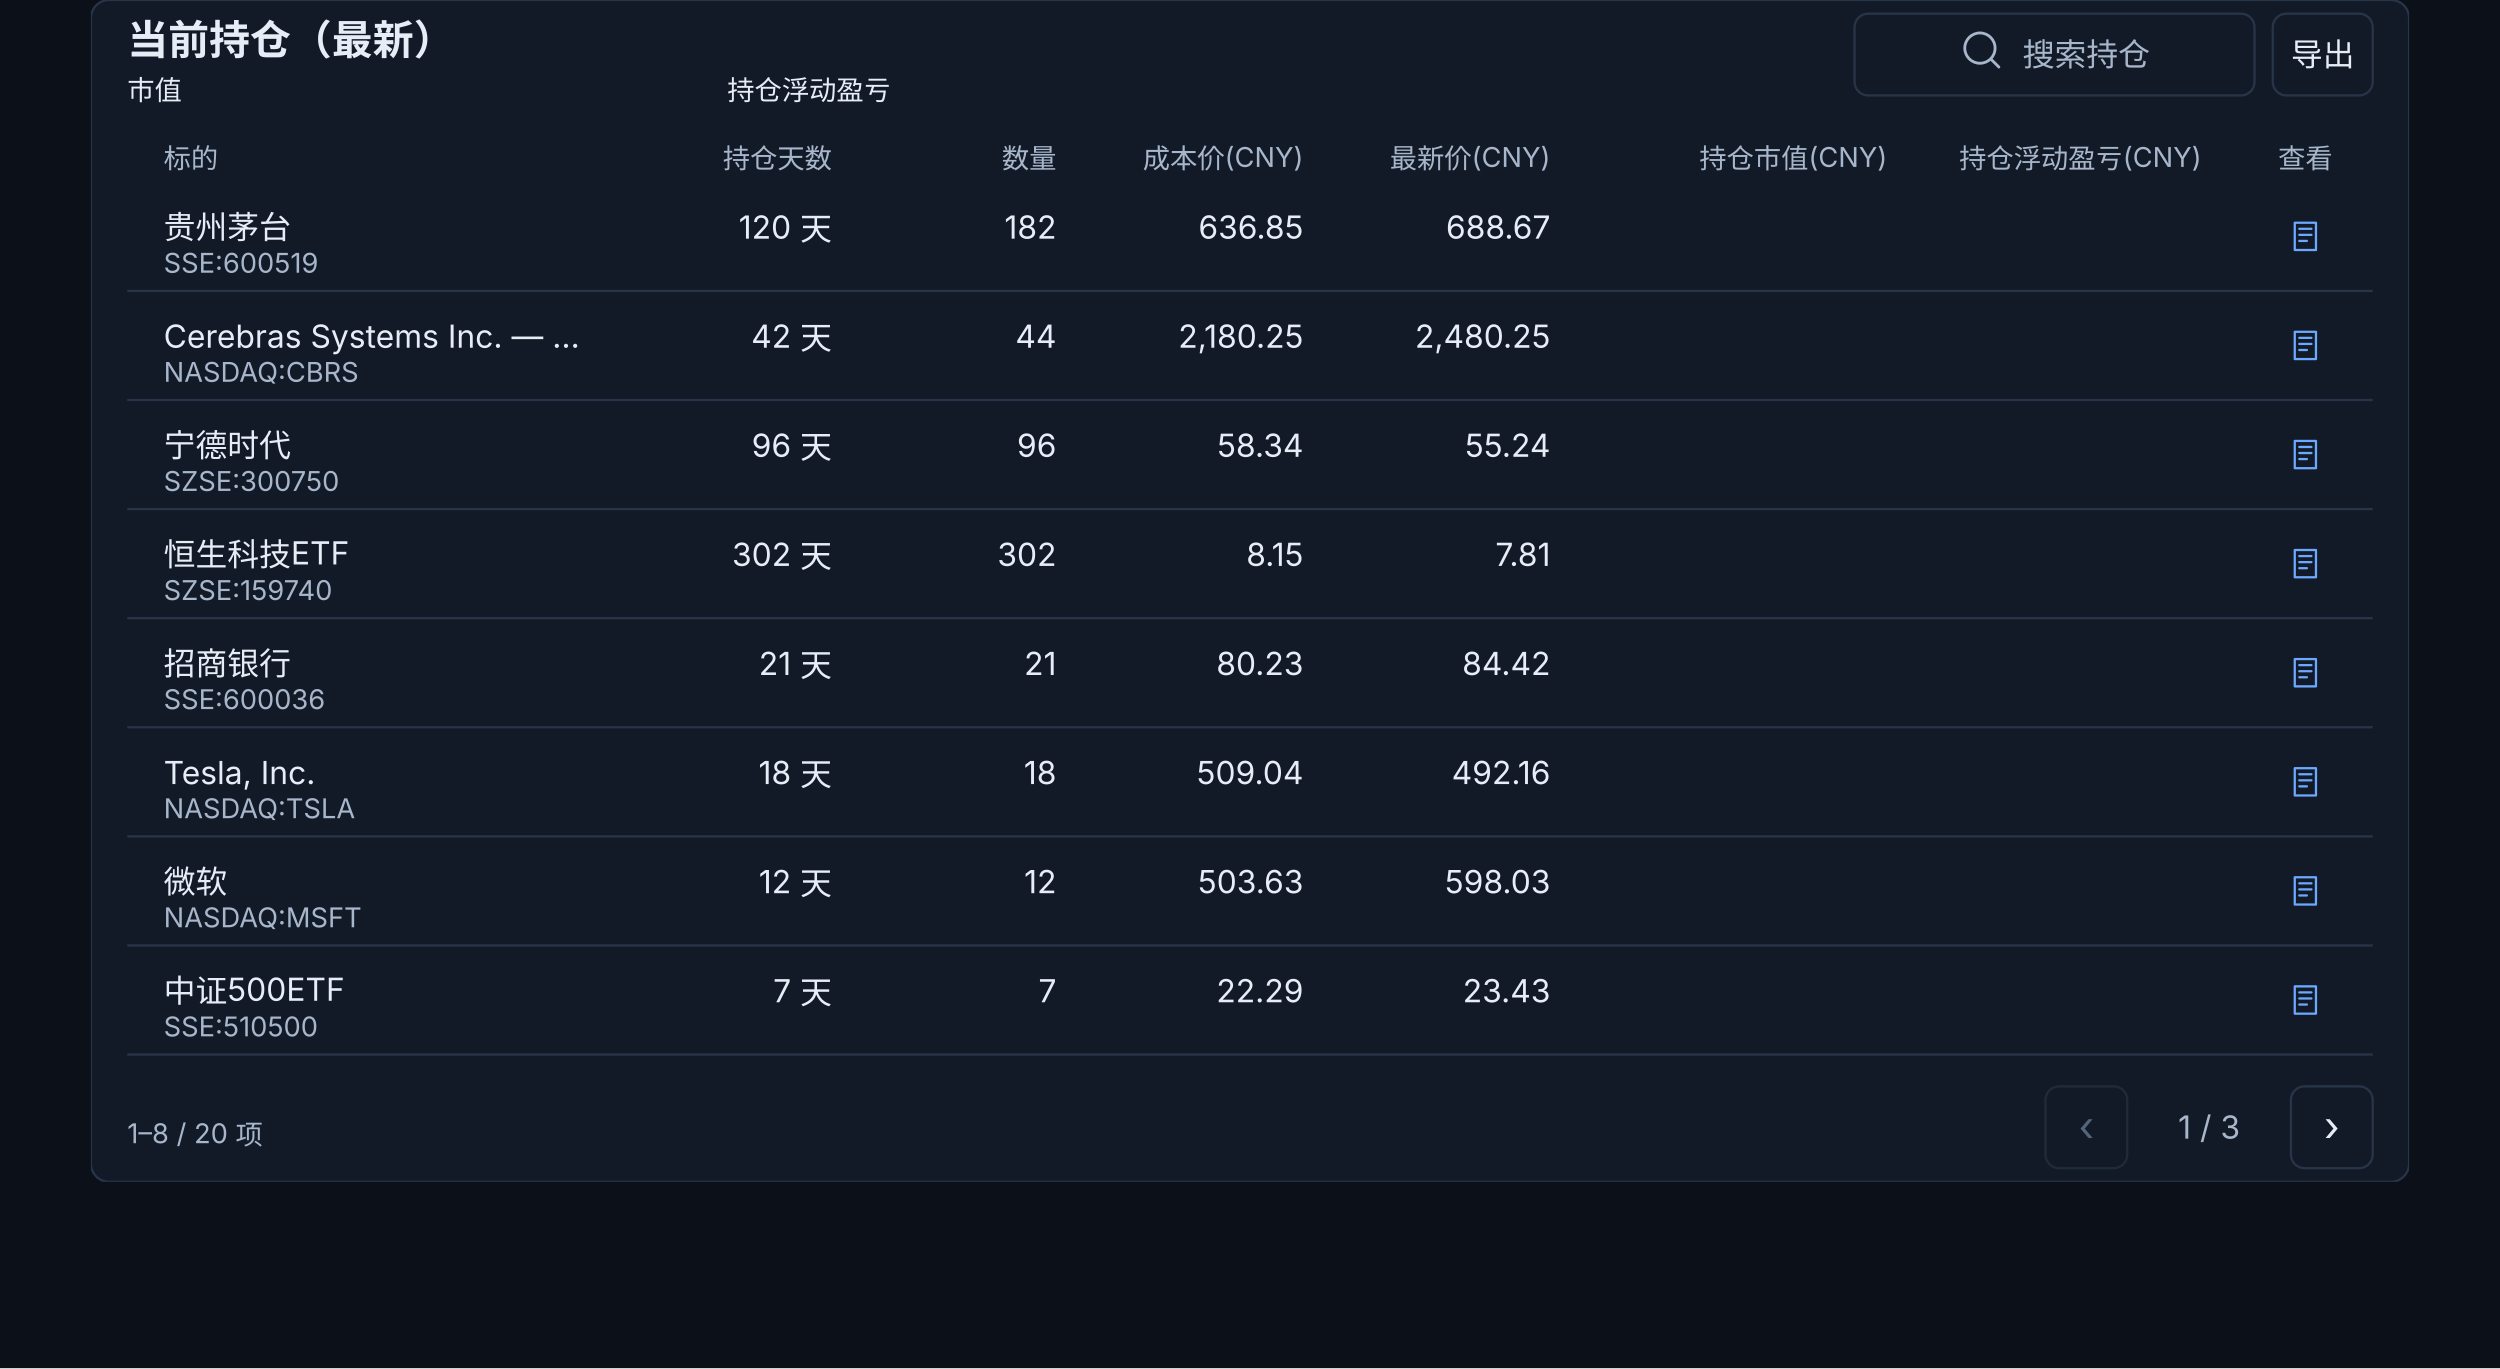
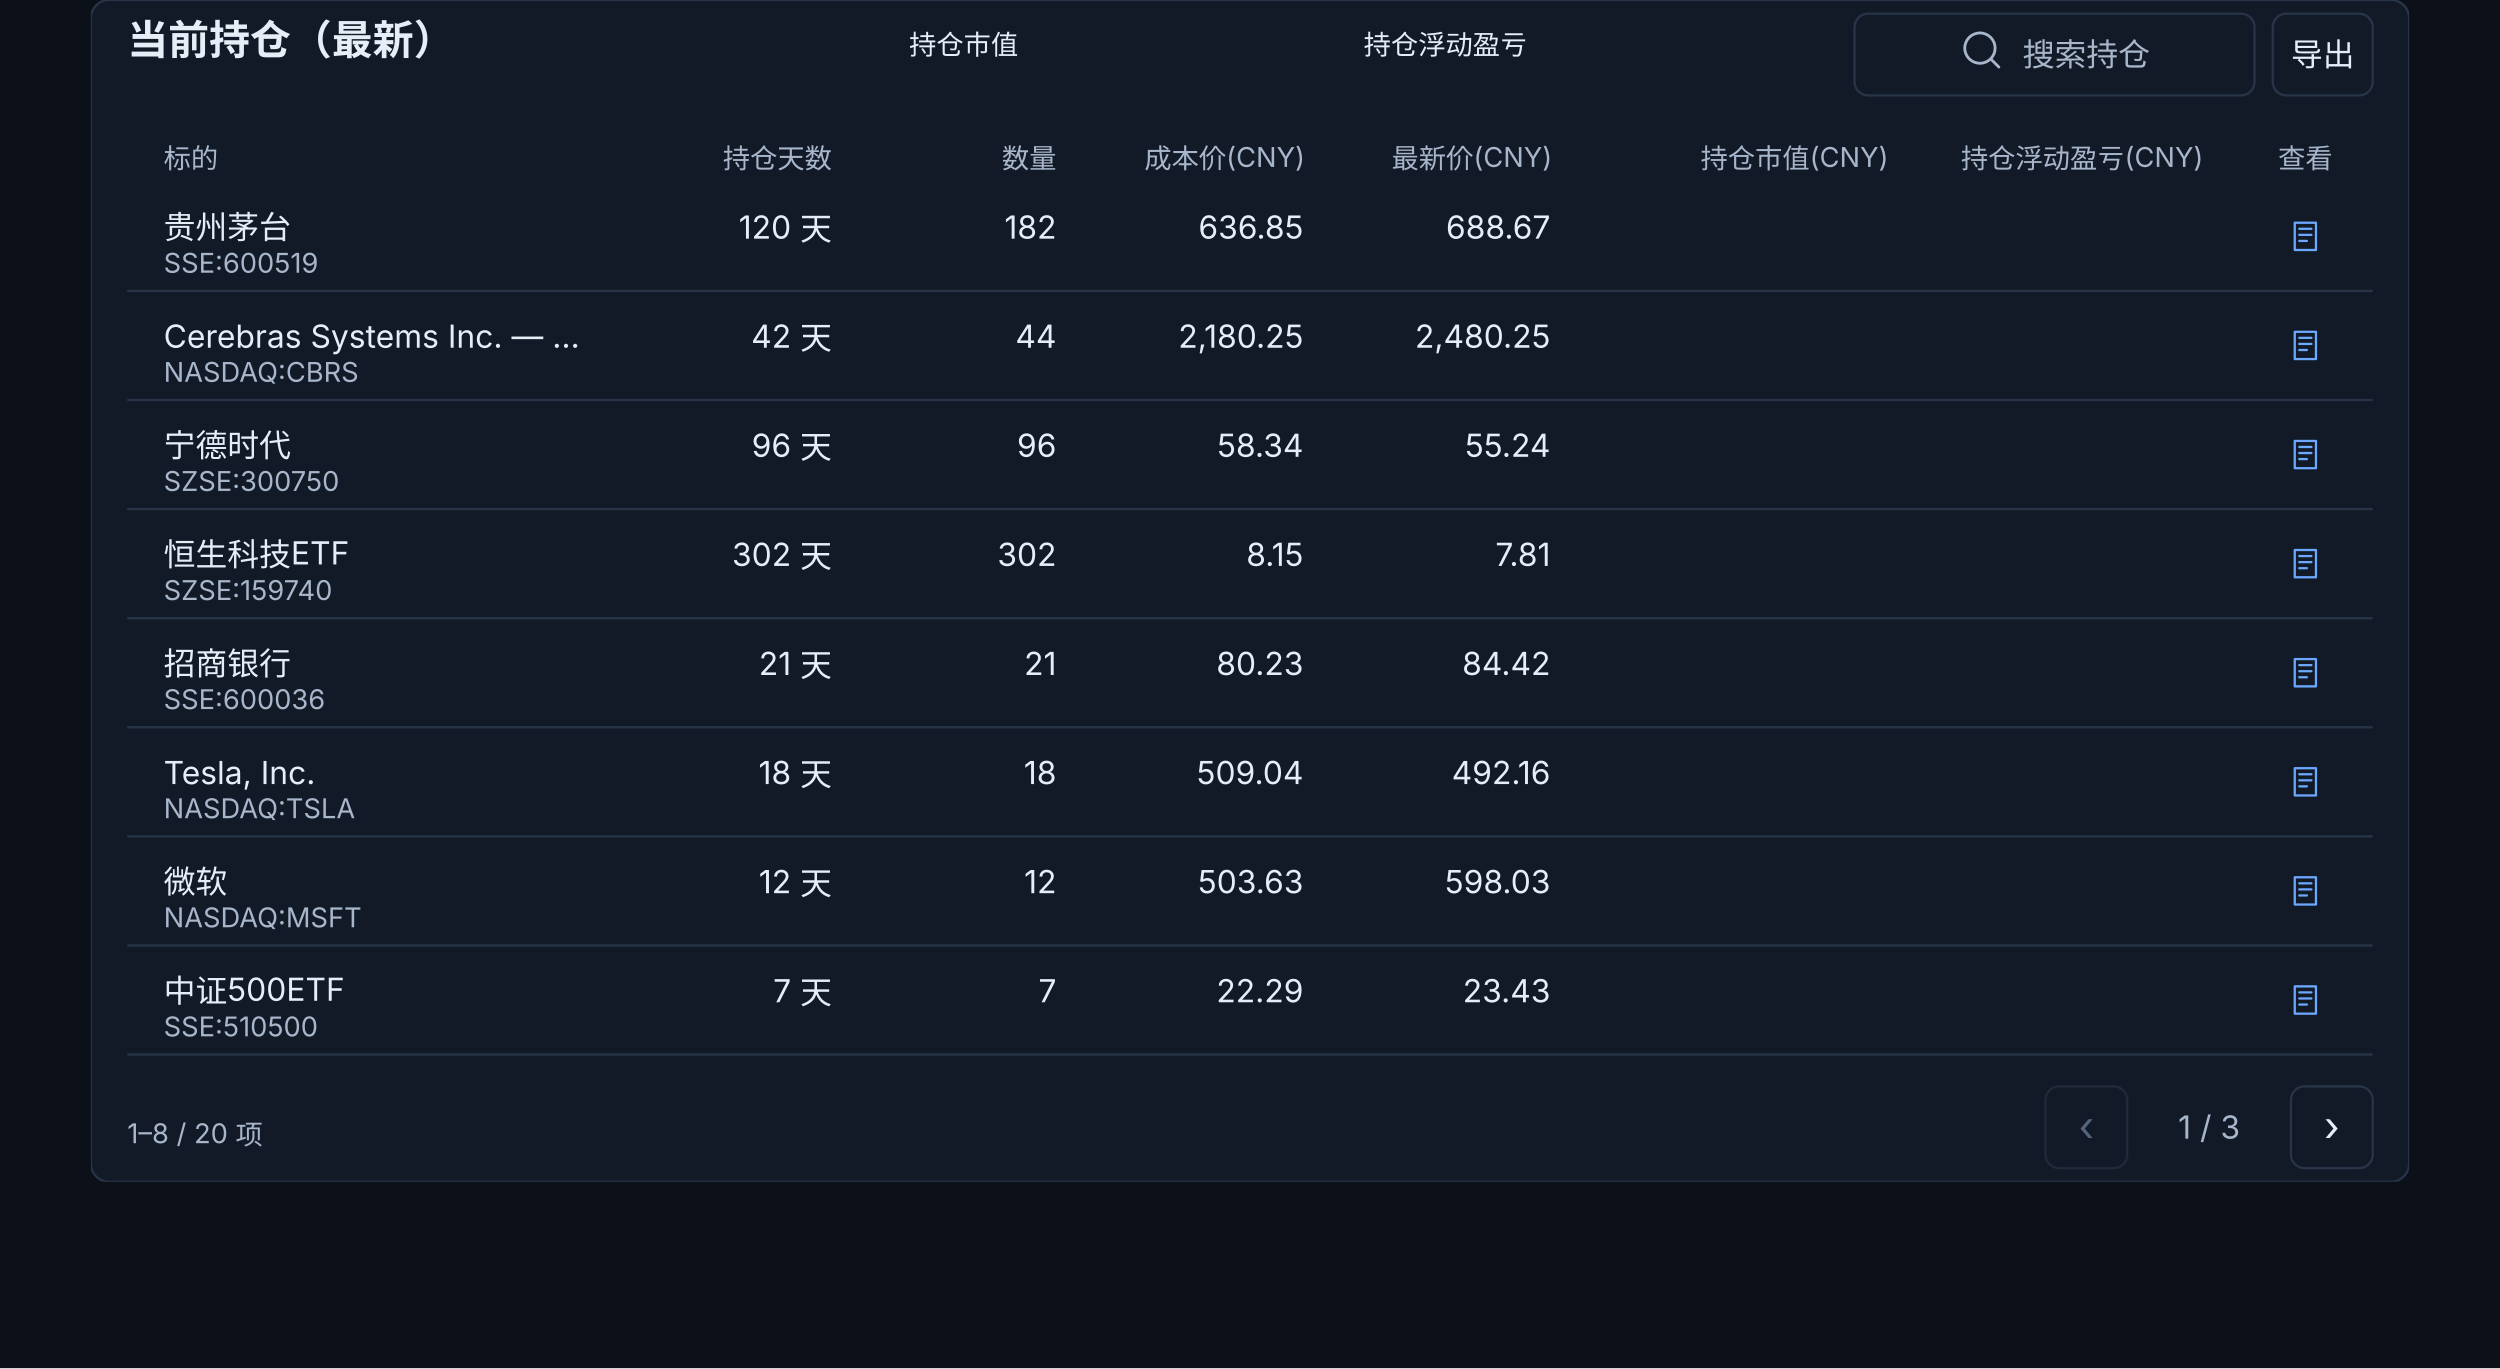
<svg xmlns="http://www.w3.org/2000/svg" width="1100" height="602" viewBox="0 0 1100 602">
  <style>text{font-family:-apple-system,BlinkMacSystemFont,'Segoe UI',sans-serif;font-variant-numeric:tabular-nums}</style>
  <rect width="1100" height="602" fill="#0B1019" />
  <defs>
    <clipPath id="frame-clip">
      <rect x="40" width="1020" height="520" />
    </clipPath>
  </defs>
  <g clip-path="url(#frame-clip)">
    <g transform="translate(0,-1228)">
      <rect width="100%" height="100%" fill="#0B1019" />
      <rect x="40" y="108" width="1020" height="520" rx="8" fill="#111A26" stroke="#283448" />
      <rect x="816" y="114" width="176" height="36" rx="6" fill="#111A26" stroke="#283448" />
      <svg x="862.0" y="120" width="20" height="20" viewBox="0 0 24 24">
        <path d="M17 17l4 4M19 11a8 8 0 1 1-16 0a8 8 0 1 1 16 0" fill="none" stroke="#A8B6CB" stroke-width="1.5" stroke-linecap="round" stroke-linejoin="round" />
      </svg>
      <rect x="1000" y="114" width="44" height="36" rx="6" fill="#111A26" stroke="#283448" />
      <path d="M56 236 L1044 236" fill="none" stroke="#283448" stroke-width="1" />
      <rect x="996.36" y="202" width="36" height="36" rx="6" fill="none" stroke="none" />
      <svg x="1006.36" y="204" width="16" height="16" viewBox="0 0 24 24">
        <path d="M5 3h14v18H5zM8 7h8M8 11h8M8 15h5" fill="none" stroke="#6CA8FF" stroke-width="1.5" stroke-linecap="round" stroke-linejoin="round" />
      </svg>
      <path d="M56 284 L1044 284" fill="none" stroke="#283448" stroke-width="1" />
      <rect x="996.36" y="250" width="36" height="36" rx="6" fill="none" stroke="none" />
      <svg x="1006.36" y="252" width="16" height="16" viewBox="0 0 24 24">
        <path d="M5 3h14v18H5zM8 7h8M8 11h8M8 15h5" fill="none" stroke="#6CA8FF" stroke-width="1.5" stroke-linecap="round" stroke-linejoin="round" />
      </svg>
      <path d="M56 332 L1044 332" fill="none" stroke="#283448" stroke-width="1" />
      <rect x="996.36" y="298" width="36" height="36" rx="6" fill="none" stroke="none" />
      <svg x="1006.36" y="300" width="16" height="16" viewBox="0 0 24 24">
        <path d="M5 3h14v18H5zM8 7h8M8 11h8M8 15h5" fill="none" stroke="#6CA8FF" stroke-width="1.5" stroke-linecap="round" stroke-linejoin="round" />
      </svg>
      <path d="M56 380 L1044 380" fill="none" stroke="#283448" stroke-width="1" />
      <rect x="996.36" y="346" width="36" height="36" rx="6" fill="none" stroke="none" />
      <svg x="1006.36" y="348" width="16" height="16" viewBox="0 0 24 24">
        <path d="M5 3h14v18H5zM8 7h8M8 11h8M8 15h5" fill="none" stroke="#6CA8FF" stroke-width="1.5" stroke-linecap="round" stroke-linejoin="round" />
      </svg>
      <path d="M56 428 L1044 428" fill="none" stroke="#283448" stroke-width="1" />
      <rect x="996.36" y="394" width="36" height="36" rx="6" fill="none" stroke="none" />
      <svg x="1006.36" y="396" width="16" height="16" viewBox="0 0 24 24">
        <path d="M5 3h14v18H5zM8 7h8M8 11h8M8 15h5" fill="none" stroke="#6CA8FF" stroke-width="1.5" stroke-linecap="round" stroke-linejoin="round" />
      </svg>
      <path d="M56 476 L1044 476" fill="none" stroke="#283448" stroke-width="1" />
      <path d="M56 524 L1044 524" fill="none" stroke="#283448" stroke-width="1" />
      <path d="M56 572 L1044 572" fill="none" stroke="#283448" stroke-width="1" />
      <g data-component="Pagination">
        <rect x="900" y="586" width="36" height="36" rx="6" fill="#111A26" stroke="#202B3A" />
        <rect x="1008" y="586" width="36" height="36" rx="6" fill="#111A26" stroke="#202B3A" />
      </g>
      <rect x="40" y="668" width="1020" height="520" rx="8" fill="#111A26" stroke="#283448" />
      <rect x="816" y="674" width="176" height="36" rx="6" fill="#111A26" stroke="#283448" />
      <svg x="862.0" y="680" width="20" height="20" viewBox="0 0 24 24">
        <path d="M17 17l4 4M19 11a8 8 0 1 1-16 0a8 8 0 1 1 16 0" fill="none" stroke="#A8B6CB" stroke-width="1.5" stroke-linecap="round" stroke-linejoin="round" />
      </svg>
      <rect x="1000" y="674" width="44" height="36" rx="6" fill="#111A26" stroke="#283448" />
      <path d="M56 796 L1044 796" fill="none" stroke="#283448" stroke-width="1" />
      <rect x="996.36" y="762" width="36" height="36" rx="6" fill="none" stroke="none" />
      <svg x="1006.36" y="764" width="16" height="16" viewBox="0 0 24 24">
        <path d="M5 3h14v18H5zM8 7h8M8 11h8M8 15h5" fill="none" stroke="#6CA8FF" stroke-width="1.5" stroke-linecap="round" stroke-linejoin="round" />
      </svg>
      <path d="M56 844 L1044 844" fill="none" stroke="#283448" stroke-width="1" />
      <rect x="996.36" y="810" width="36" height="36" rx="6" fill="none" stroke="none" />
      <svg x="1006.36" y="812" width="16" height="16" viewBox="0 0 24 24">
        <path d="M5 3h14v18H5zM8 7h8M8 11h8M8 15h5" fill="none" stroke="#6CA8FF" stroke-width="1.5" stroke-linecap="round" stroke-linejoin="round" />
      </svg>
      <path d="M56 892 L1044 892" fill="none" stroke="#283448" stroke-width="1" />
      <rect x="996.36" y="858" width="36" height="36" rx="6" fill="none" stroke="none" />
      <svg x="1006.36" y="860" width="16" height="16" viewBox="0 0 24 24">
        <path d="M5 3h14v18H5zM8 7h8M8 11h8M8 15h5" fill="none" stroke="#6CA8FF" stroke-width="1.5" stroke-linecap="round" stroke-linejoin="round" />
      </svg>
      <path d="M56 940 L1044 940" fill="none" stroke="#283448" stroke-width="1" />
      <rect x="996.36" y="906" width="36" height="36" rx="6" fill="none" stroke="none" />
      <svg x="1006.36" y="908" width="16" height="16" viewBox="0 0 24 24">
        <path d="M5 3h14v18H5zM8 7h8M8 11h8M8 15h5" fill="none" stroke="#6CA8FF" stroke-width="1.5" stroke-linecap="round" stroke-linejoin="round" />
      </svg>
      <path d="M56 988 L1044 988" fill="none" stroke="#283448" stroke-width="1" />
      <rect x="996.36" y="954" width="36" height="36" rx="6" fill="none" stroke="none" />
      <svg x="1006.36" y="956" width="16" height="16" viewBox="0 0 24 24">
        <path d="M5 3h14v18H5zM8 7h8M8 11h8M8 15h5" fill="none" stroke="#6CA8FF" stroke-width="1.5" stroke-linecap="round" stroke-linejoin="round" />
      </svg>
      <path d="M56 1036 L1044 1036" fill="none" stroke="#283448" stroke-width="1" />
      <rect x="996.36" y="1002" width="36" height="36" rx="6" fill="none" stroke="none" />
      <svg x="1006.36" y="1004" width="16" height="16" viewBox="0 0 24 24">
        <path d="M5 3h14v18H5zM8 7h8M8 11h8M8 15h5" fill="none" stroke="#6CA8FF" stroke-width="1.5" stroke-linecap="round" stroke-linejoin="round" />
      </svg>
      <path d="M56 1084 L1044 1084" fill="none" stroke="#283448" stroke-width="1" />
      <rect x="996.36" y="1050" width="36" height="36" rx="6" fill="none" stroke="none" />
      <svg x="1006.36" y="1052" width="16" height="16" viewBox="0 0 24 24">
        <path d="M5 3h14v18H5zM8 7h8M8 11h8M8 15h5" fill="none" stroke="#6CA8FF" stroke-width="1.5" stroke-linecap="round" stroke-linejoin="round" />
      </svg>
      <path d="M56 1132 L1044 1132" fill="none" stroke="#283448" stroke-width="1" />
      <rect x="996.36" y="1098" width="36" height="36" rx="6" fill="none" stroke="none" />
      <svg x="1006.36" y="1100" width="16" height="16" viewBox="0 0 24 24">
        <path d="M5 3h14v18H5zM8 7h8M8 11h8M8 15h5" fill="none" stroke="#6CA8FF" stroke-width="1.5" stroke-linecap="round" stroke-linejoin="round" />
      </svg>
      <g data-component="Pagination">
        <rect x="900" y="1146" width="36" height="36" rx="6" fill="#111A26" stroke="#202B3A" />
        <rect x="1008" y="1146" width="36" height="36" rx="6" fill="#111A26" stroke="#283448" />
      </g>
      <rect x="40" y="1228" width="1020" height="520" rx="8" fill="#111A26" stroke="#283448" />
      <text x="56" y="1252" font-size="18" fill="#E6EDF7" font-weight="600" text-anchor="start">当前持仓（最新）</text>
-       <text x="56" y="1272" font-size="12" fill="#E6EDF7" font-weight="400" text-anchor="start">市值 </text>
-       <text x="92" y="1272" font-size="12" fill="#E6EDF7" font-weight="400" text-anchor="start" />
-       <text x="320" y="1272" font-size="12" fill="#E6EDF7" font-weight="400" text-anchor="start">持仓浮动盈亏 </text>
-       <text x="430" y="1272" font-size="12" fill="#53D7A0" font-weight="400" text-anchor="start" />
+       <text x="400" y="1252" font-size="12" fill="#E6EDF7" font-weight="400" text-anchor="start">持仓市值 </text>
+       <text x="456" y="1252" font-size="14" fill="#E6EDF7" font-weight="400" text-anchor="start" />
+       <text x="600" y="1252" font-size="12" fill="#E6EDF7" font-weight="400" text-anchor="start">持仓浮动盈亏 </text>
+       <text x="710" y="1252" font-size="14" fill="#53D7A0" font-weight="400" text-anchor="start" />
      <rect x="816" y="1234" width="176" height="36" rx="6" fill="#111A26" stroke="#283448" />
      <svg x="862.0" y="1240" width="20" height="20" viewBox="0 0 24 24">
        <path d="M17 17l4 4M19 11a8 8 0 1 1-16 0a8 8 0 1 1 16 0" fill="none" stroke="#A8B6CB" stroke-width="1.5" stroke-linecap="round" stroke-linejoin="round" />
      </svg>
      <text x="890.0" y="1257" font-size="14" fill="#A8B6CB" font-weight="400" text-anchor="start">搜索持仓</text>
      <rect x="1000" y="1234" width="44" height="36" rx="6" fill="#111A26" stroke="#283448" />
      <text x="1022.0" y="1257" font-size="14" fill="#E6EDF7" font-weight="400" text-anchor="middle">导出</text>
      <text x="72" y="1302" font-size="12" fill="#A8B6CB" font-weight="400" text-anchor="start">标的</text>
      <text x="366.04" y="1302" font-size="12" fill="#A8B6CB" font-weight="400" text-anchor="end">持仓天数</text>
      <text x="464.84" y="1302" font-size="12" fill="#A8B6CB" font-weight="400" text-anchor="end">数量</text>
-       <text x="573.52" y="1302" font-size="12" fill="#A8B6CB" font-weight="400" text-anchor="end">成本价(CNY)</text>
-       <text x="682.2" y="1302" font-size="12" fill="#A8B6CB" font-weight="400" text-anchor="end">最新价(CNY)</text>
-       <text x="830.4" y="1302" font-size="12" fill="#A8B6CB" font-weight="400" text-anchor="end">持仓市值(CNY)</text>
-       <text x="968.72" y="1302" font-size="12" fill="#A8B6CB" font-weight="400" text-anchor="end">持仓浮动盈亏(CNY)</text>
+       <text x="574.207" y="1302" font-size="12" fill="#A8B6CB" font-weight="400" text-anchor="end">成本价(CNY)</text>
+       <text x="682.989" y="1302" font-size="12" fill="#A8B6CB" font-weight="400" text-anchor="end">最新价(CNY)</text>
+       <text x="830.95" y="1302" font-size="12" fill="#A8B6CB" font-weight="400" text-anchor="end">持仓市值(CNY)</text>
+       <text x="969.489" y="1302" font-size="12" fill="#A8B6CB" font-weight="400" text-anchor="end">持仓浮动盈亏(CNY)</text>
      <text x="1014.36" y="1302" font-size="12" fill="#A8B6CB" font-weight="400" text-anchor="middle">查看</text>
      <path d="M56 1356 L1044 1356" fill="none" stroke="#283448" stroke-width="1" />
      <text x="72" y="1348" font-size="12" fill="#A8B6CB" font-weight="400" text-anchor="start">SSE:600519</text>
      <rect x="996.36" y="1322" width="36" height="36" rx="6" fill="none" stroke="none" />
      <svg x="1006.36" y="1324" width="16" height="16" viewBox="0 0 24 24">
        <path d="M5 3h14v18H5zM8 7h8M8 11h8M8 15h5" fill="none" stroke="#6CA8FF" stroke-width="1.5" stroke-linecap="round" stroke-linejoin="round" />
      </svg>
      <text x="72" y="1333" font-size="14" fill="#E6EDF7" font-weight="400" text-anchor="start">贵州茅台</text>
      <text x="366.04" y="1333" font-size="14" fill="#E6EDF7" font-weight="400" text-anchor="end">120 天</text>
      <text x="464.84" y="1333" font-size="14" fill="#E6EDF7" font-weight="400" text-anchor="end">182</text>
      <text x="573.52" y="1333" font-size="14" fill="#E6EDF7" font-weight="400" text-anchor="end">636.85</text>
      <text x="682.2" y="1333" font-size="14" fill="#E6EDF7" font-weight="400" text-anchor="end">688.67</text>
      <text x="830.4" y="1333" font-size="14" fill="#E6EDF7" font-weight="400" text-anchor="end" />
      <text x="968.72" y="1333" font-size="14" fill="#53D7A0" font-weight="400" text-anchor="end" />
      <path d="M56 1404 L1044 1404" fill="none" stroke="#283448" stroke-width="1" />
      <text x="72" y="1396" font-size="12" fill="#A8B6CB" font-weight="400" text-anchor="start">NASDAQ:CBRS</text>
      <rect x="996.36" y="1370" width="36" height="36" rx="6" fill="none" stroke="none" />
      <svg x="1006.36" y="1372" width="16" height="16" viewBox="0 0 24 24">
        <path d="M5 3h14v18H5zM8 7h8M8 11h8M8 15h5" fill="none" stroke="#6CA8FF" stroke-width="1.5" stroke-linecap="round" stroke-linejoin="round" />
      </svg>
      <text x="72" y="1381" font-size="14" fill="#E6EDF7" font-weight="400" text-anchor="start">Cerebras Systems Inc. — …</text>
      <text x="366.04" y="1381" font-size="14" fill="#E6EDF7" font-weight="400" text-anchor="end">42 天</text>
      <text x="464.84" y="1381" font-size="14" fill="#E6EDF7" font-weight="400" text-anchor="end">44</text>
      <text x="573.52" y="1381" font-size="14" fill="#E6EDF7" font-weight="400" text-anchor="end">2,180.25</text>
      <text x="682.2" y="1381" font-size="14" fill="#E6EDF7" font-weight="400" text-anchor="end">2,480.25</text>
      <text x="830.4" y="1381" font-size="14" fill="#E6EDF7" font-weight="400" text-anchor="end" />
      <text x="968.72" y="1381" font-size="14" fill="#53D7A0" font-weight="400" text-anchor="end" />
      <path d="M56 1452 L1044 1452" fill="none" stroke="#283448" stroke-width="1" />
      <text x="72" y="1444" font-size="12" fill="#A8B6CB" font-weight="400" text-anchor="start">SZSE:300750</text>
      <rect x="996.36" y="1418" width="36" height="36" rx="6" fill="none" stroke="none" />
      <svg x="1006.36" y="1420" width="16" height="16" viewBox="0 0 24 24">
        <path d="M5 3h14v18H5zM8 7h8M8 11h8M8 15h5" fill="none" stroke="#6CA8FF" stroke-width="1.5" stroke-linecap="round" stroke-linejoin="round" />
      </svg>
      <text x="72" y="1429" font-size="14" fill="#E6EDF7" font-weight="400" text-anchor="start">宁德时代</text>
      <text x="366.04" y="1429" font-size="14" fill="#E6EDF7" font-weight="400" text-anchor="end">96 天</text>
      <text x="464.84" y="1429" font-size="14" fill="#E6EDF7" font-weight="400" text-anchor="end">96</text>
      <text x="573.52" y="1429" font-size="14" fill="#E6EDF7" font-weight="400" text-anchor="end">58.34</text>
      <text x="682.2" y="1429" font-size="14" fill="#E6EDF7" font-weight="400" text-anchor="end">55.24</text>
      <text x="830.4" y="1429" font-size="14" fill="#E6EDF7" font-weight="400" text-anchor="end" />
      <text x="968.72" y="1429" font-size="14" fill="#FF8592" font-weight="400" text-anchor="end" />
      <path d="M56 1500 L1044 1500" fill="none" stroke="#283448" stroke-width="1" />
      <text x="72" y="1492" font-size="12" fill="#A8B6CB" font-weight="400" text-anchor="start">SZSE:159740</text>
      <rect x="996.36" y="1466" width="36" height="36" rx="6" fill="none" stroke="none" />
      <svg x="1006.36" y="1468" width="16" height="16" viewBox="0 0 24 24">
        <path d="M5 3h14v18H5zM8 7h8M8 11h8M8 15h5" fill="none" stroke="#6CA8FF" stroke-width="1.5" stroke-linecap="round" stroke-linejoin="round" />
      </svg>
      <text x="72" y="1477" font-size="14" fill="#E6EDF7" font-weight="400" text-anchor="start">恒生科技ETF</text>
      <text x="366.04" y="1477" font-size="14" fill="#E6EDF7" font-weight="400" text-anchor="end">302 天</text>
      <text x="464.84" y="1477" font-size="14" fill="#E6EDF7" font-weight="400" text-anchor="end">302</text>
      <text x="573.52" y="1477" font-size="14" fill="#E6EDF7" font-weight="400" text-anchor="end">8.15</text>
      <text x="682.2" y="1477" font-size="14" fill="#E6EDF7" font-weight="400" text-anchor="end">7.81</text>
      <text x="830.4" y="1477" font-size="14" fill="#E6EDF7" font-weight="400" text-anchor="end" />
      <text x="968.72" y="1477" font-size="14" fill="#FF8592" font-weight="400" text-anchor="end" />
      <path d="M56 1548 L1044 1548" fill="none" stroke="#283448" stroke-width="1" />
      <text x="72" y="1540" font-size="12" fill="#A8B6CB" font-weight="400" text-anchor="start">SSE:600036</text>
      <rect x="996.36" y="1514" width="36" height="36" rx="6" fill="none" stroke="none" />
      <svg x="1006.36" y="1516" width="16" height="16" viewBox="0 0 24 24">
        <path d="M5 3h14v18H5zM8 7h8M8 11h8M8 15h5" fill="none" stroke="#6CA8FF" stroke-width="1.5" stroke-linecap="round" stroke-linejoin="round" />
      </svg>
      <text x="72" y="1525" font-size="14" fill="#E6EDF7" font-weight="400" text-anchor="start">招商银行</text>
      <text x="366.04" y="1525" font-size="14" fill="#E6EDF7" font-weight="400" text-anchor="end">21 天</text>
      <text x="464.84" y="1525" font-size="14" fill="#E6EDF7" font-weight="400" text-anchor="end">21</text>
      <text x="573.52" y="1525" font-size="14" fill="#E6EDF7" font-weight="400" text-anchor="end">80.23</text>
      <text x="682.2" y="1525" font-size="14" fill="#E6EDF7" font-weight="400" text-anchor="end">84.42</text>
      <text x="830.4" y="1525" font-size="14" fill="#E6EDF7" font-weight="400" text-anchor="end" />
      <text x="968.72" y="1525" font-size="14" fill="#53D7A0" font-weight="400" text-anchor="end" />
      <path d="M56 1596 L1044 1596" fill="none" stroke="#283448" stroke-width="1" />
      <text x="72" y="1588" font-size="12" fill="#A8B6CB" font-weight="400" text-anchor="start">NASDAQ:TSLA</text>
      <rect x="996.36" y="1562" width="36" height="36" rx="6" fill="none" stroke="none" />
      <svg x="1006.36" y="1564" width="16" height="16" viewBox="0 0 24 24">
        <path d="M5 3h14v18H5zM8 7h8M8 11h8M8 15h5" fill="none" stroke="#6CA8FF" stroke-width="1.5" stroke-linecap="round" stroke-linejoin="round" />
      </svg>
      <text x="72" y="1573" font-size="14" fill="#E6EDF7" font-weight="400" text-anchor="start">Tesla, Inc.</text>
      <text x="366.04" y="1573" font-size="14" fill="#E6EDF7" font-weight="400" text-anchor="end">18 天</text>
      <text x="464.84" y="1573" font-size="14" fill="#E6EDF7" font-weight="400" text-anchor="end">18</text>
      <text x="573.52" y="1573" font-size="14" fill="#E6EDF7" font-weight="400" text-anchor="end">509.04</text>
      <text x="682.2" y="1573" font-size="14" fill="#E6EDF7" font-weight="400" text-anchor="end">492.16</text>
      <text x="830.4" y="1573" font-size="14" fill="#E6EDF7" font-weight="400" text-anchor="end" />
      <text x="968.72" y="1573" font-size="14" fill="#FF8592" font-weight="400" text-anchor="end" />
      <path d="M56 1644 L1044 1644" fill="none" stroke="#283448" stroke-width="1" />
      <text x="72" y="1636" font-size="12" fill="#A8B6CB" font-weight="400" text-anchor="start">NASDAQ:MSFT</text>
      <rect x="996.36" y="1610" width="36" height="36" rx="6" fill="none" stroke="none" />
      <svg x="1006.36" y="1612" width="16" height="16" viewBox="0 0 24 24">
        <path d="M5 3h14v18H5zM8 7h8M8 11h8M8 15h5" fill="none" stroke="#6CA8FF" stroke-width="1.5" stroke-linecap="round" stroke-linejoin="round" />
      </svg>
      <text x="72" y="1621" font-size="14" fill="#E6EDF7" font-weight="400" text-anchor="start">微软</text>
      <text x="366.04" y="1621" font-size="14" fill="#E6EDF7" font-weight="400" text-anchor="end">12 天</text>
      <text x="464.84" y="1621" font-size="14" fill="#E6EDF7" font-weight="400" text-anchor="end">12</text>
      <text x="573.52" y="1621" font-size="14" fill="#E6EDF7" font-weight="400" text-anchor="end">503.63</text>
      <text x="682.2" y="1621" font-size="14" fill="#E6EDF7" font-weight="400" text-anchor="end">598.03</text>
      <text x="830.4" y="1621" font-size="14" fill="#E6EDF7" font-weight="400" text-anchor="end" />
      <text x="968.72" y="1621" font-size="14" fill="#53D7A0" font-weight="400" text-anchor="end" />
      <path d="M56 1692 L1044 1692" fill="none" stroke="#283448" stroke-width="1" />
      <text x="72" y="1684" font-size="12" fill="#A8B6CB" font-weight="400" text-anchor="start">SSE:510500</text>
      <rect x="996.36" y="1658" width="36" height="36" rx="6" fill="none" stroke="none" />
      <svg x="1006.36" y="1660" width="16" height="16" viewBox="0 0 24 24">
        <path d="M5 3h14v18H5zM8 7h8M8 11h8M8 15h5" fill="none" stroke="#6CA8FF" stroke-width="1.5" stroke-linecap="round" stroke-linejoin="round" />
      </svg>
      <text x="72" y="1669" font-size="14" fill="#E6EDF7" font-weight="400" text-anchor="start">中证500ETF</text>
      <text x="366.04" y="1669" font-size="14" fill="#E6EDF7" font-weight="400" text-anchor="end">7 天</text>
      <text x="464.84" y="1669" font-size="14" fill="#E6EDF7" font-weight="400" text-anchor="end">7</text>
      <text x="573.52" y="1669" font-size="14" fill="#E6EDF7" font-weight="400" text-anchor="end">22.29</text>
      <text x="682.2" y="1669" font-size="14" fill="#E6EDF7" font-weight="400" text-anchor="end">23.43</text>
      <text x="830.4" y="1669" font-size="14" fill="#E6EDF7" font-weight="400" text-anchor="end" />
      <text x="968.72" y="1669" font-size="14" fill="#53D7A0" font-weight="400" text-anchor="end" />
      <text x="56" y="1731" font-size="12" fill="#A8B6CB" font-weight="400" text-anchor="start">1–8 / 20 项</text>
      <g data-component="Pagination">
        <rect x="900" y="1706" width="36" height="36" rx="6" fill="#111A26" stroke="#202B3A" />
        <text x="918" y="1730" font-size="18" fill="#53647B" font-weight="400" text-anchor="middle">‹</text>
        <text x="972.0" y="1729" font-size="14" fill="#A8B6CB" font-weight="400" text-anchor="middle">1 / 3</text>
        <rect x="1008" y="1706" width="36" height="36" rx="6" fill="#111A26" stroke="#283448" />
        <text x="1026" y="1730" font-size="18" fill="#E6EDF7" font-weight="400" text-anchor="middle">›</text>
      </g>
    </g>
  </g>
</svg>
